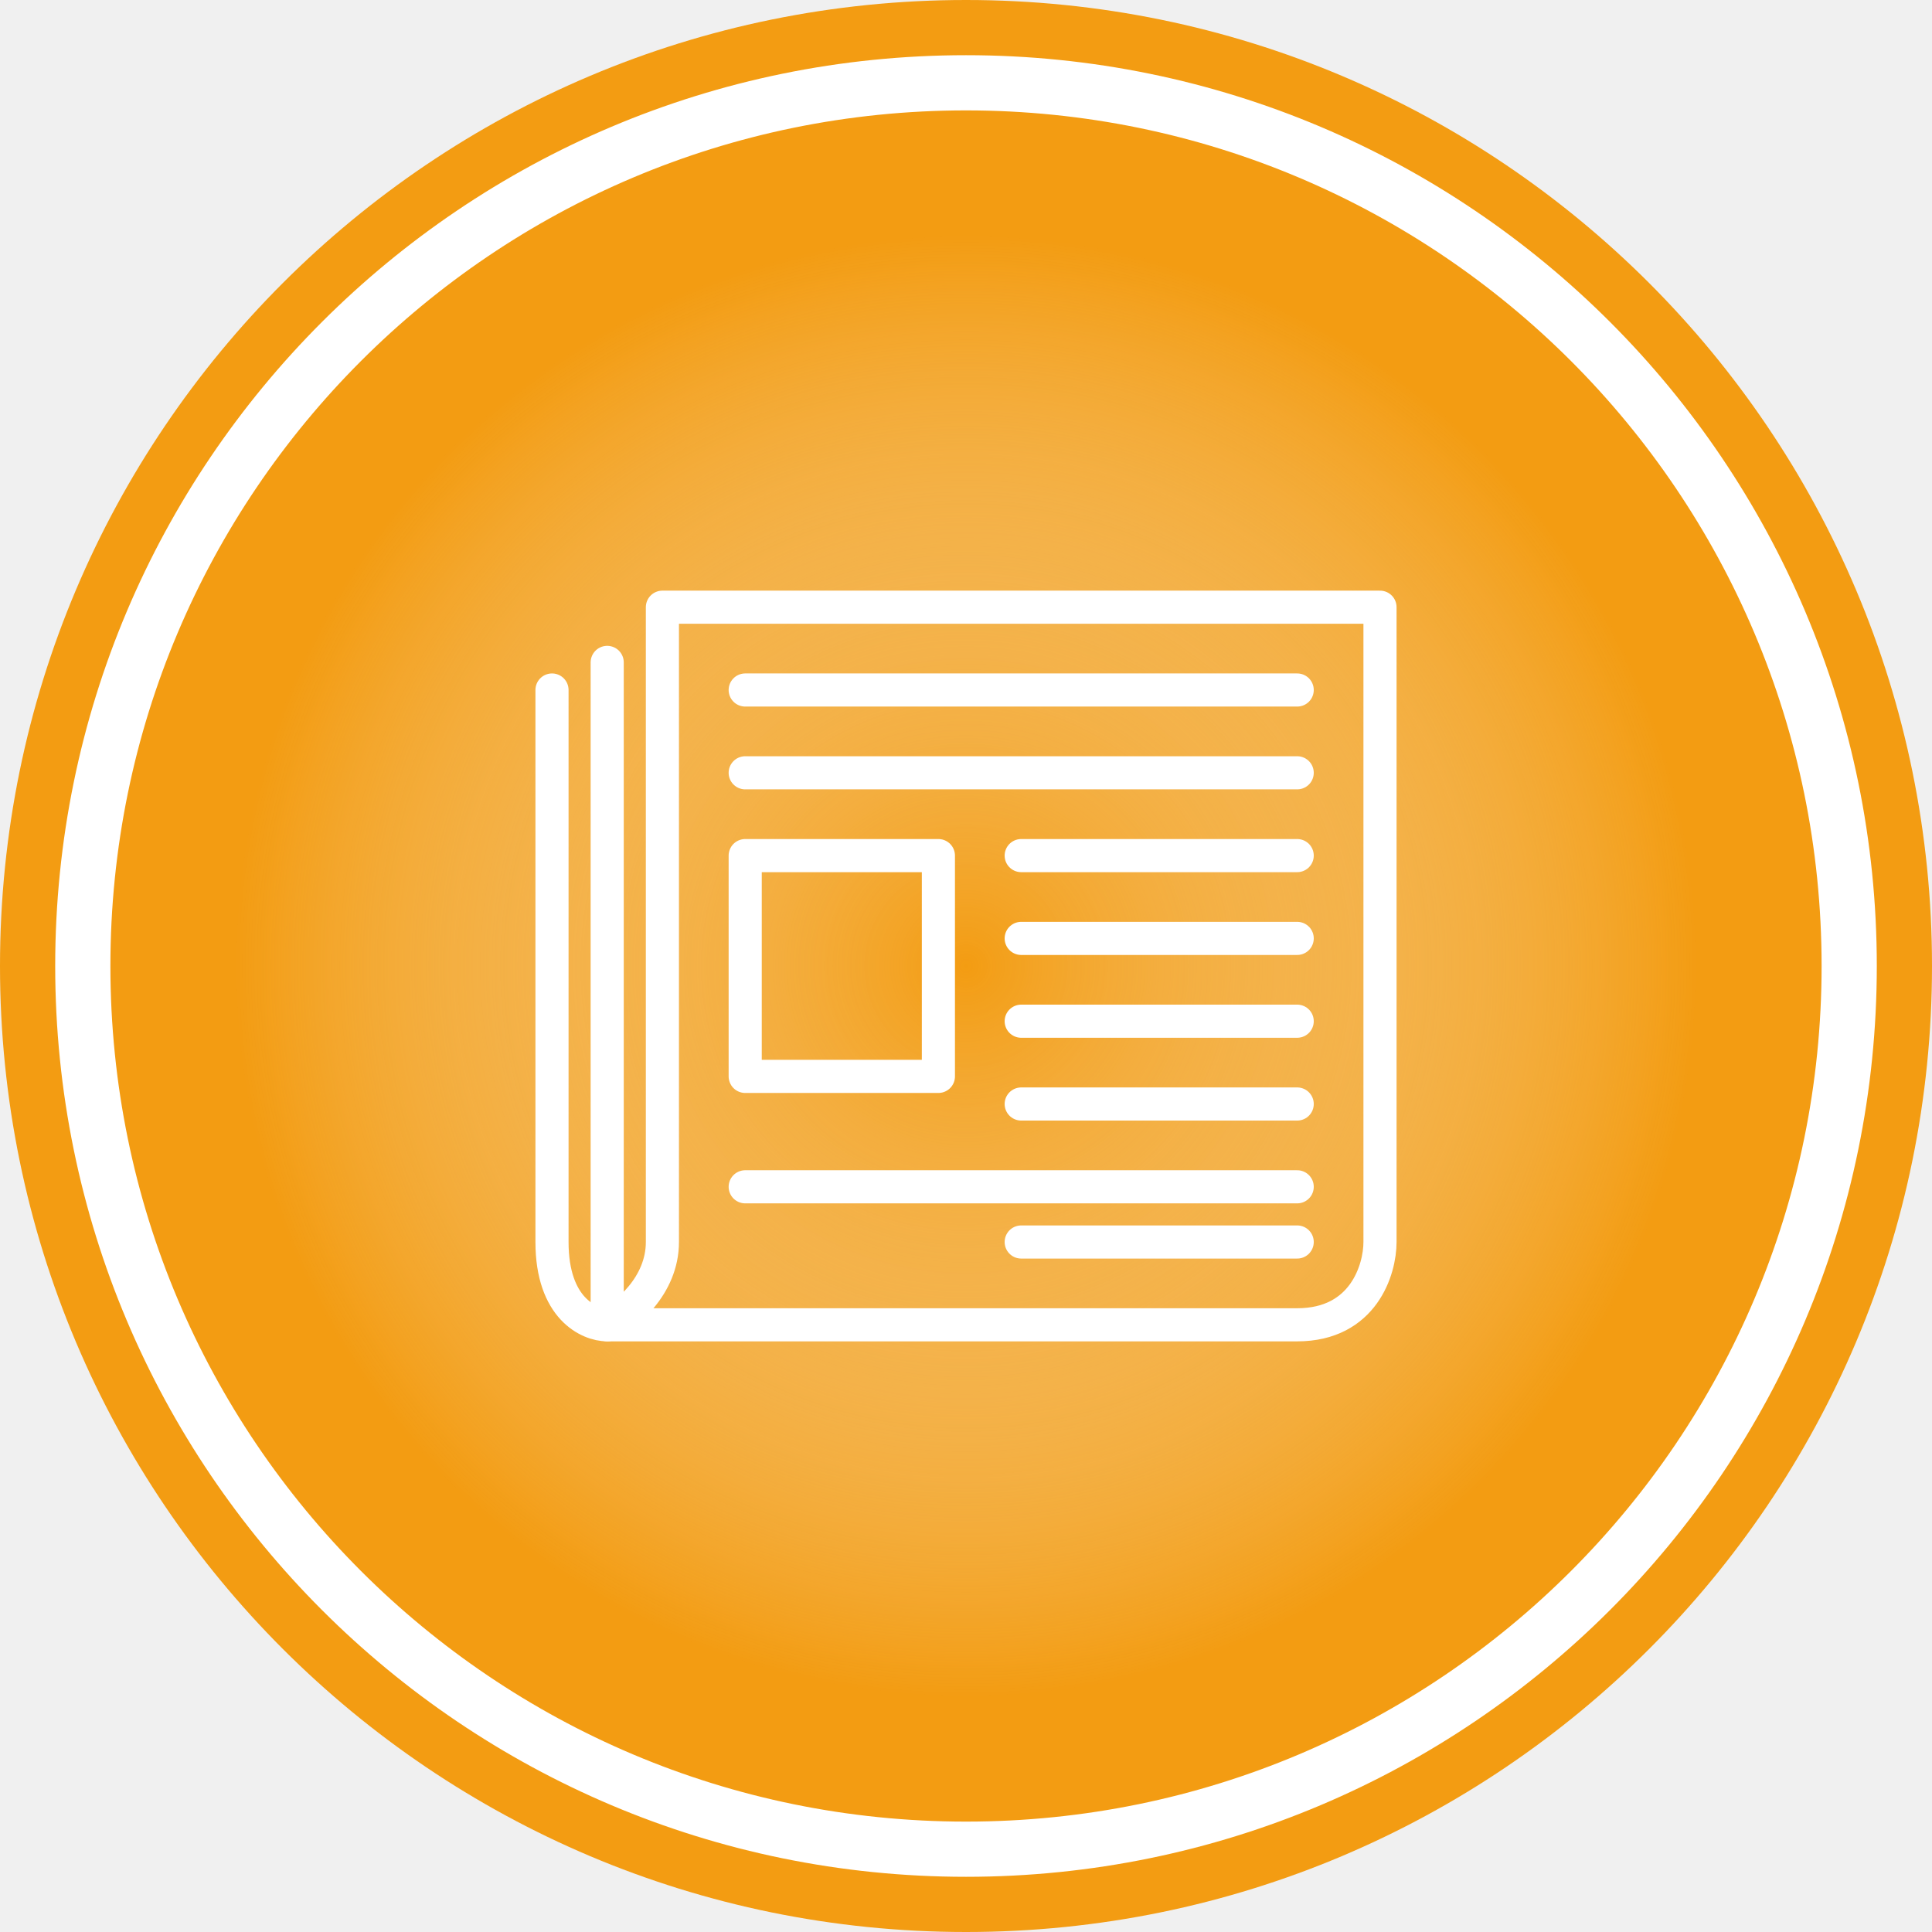
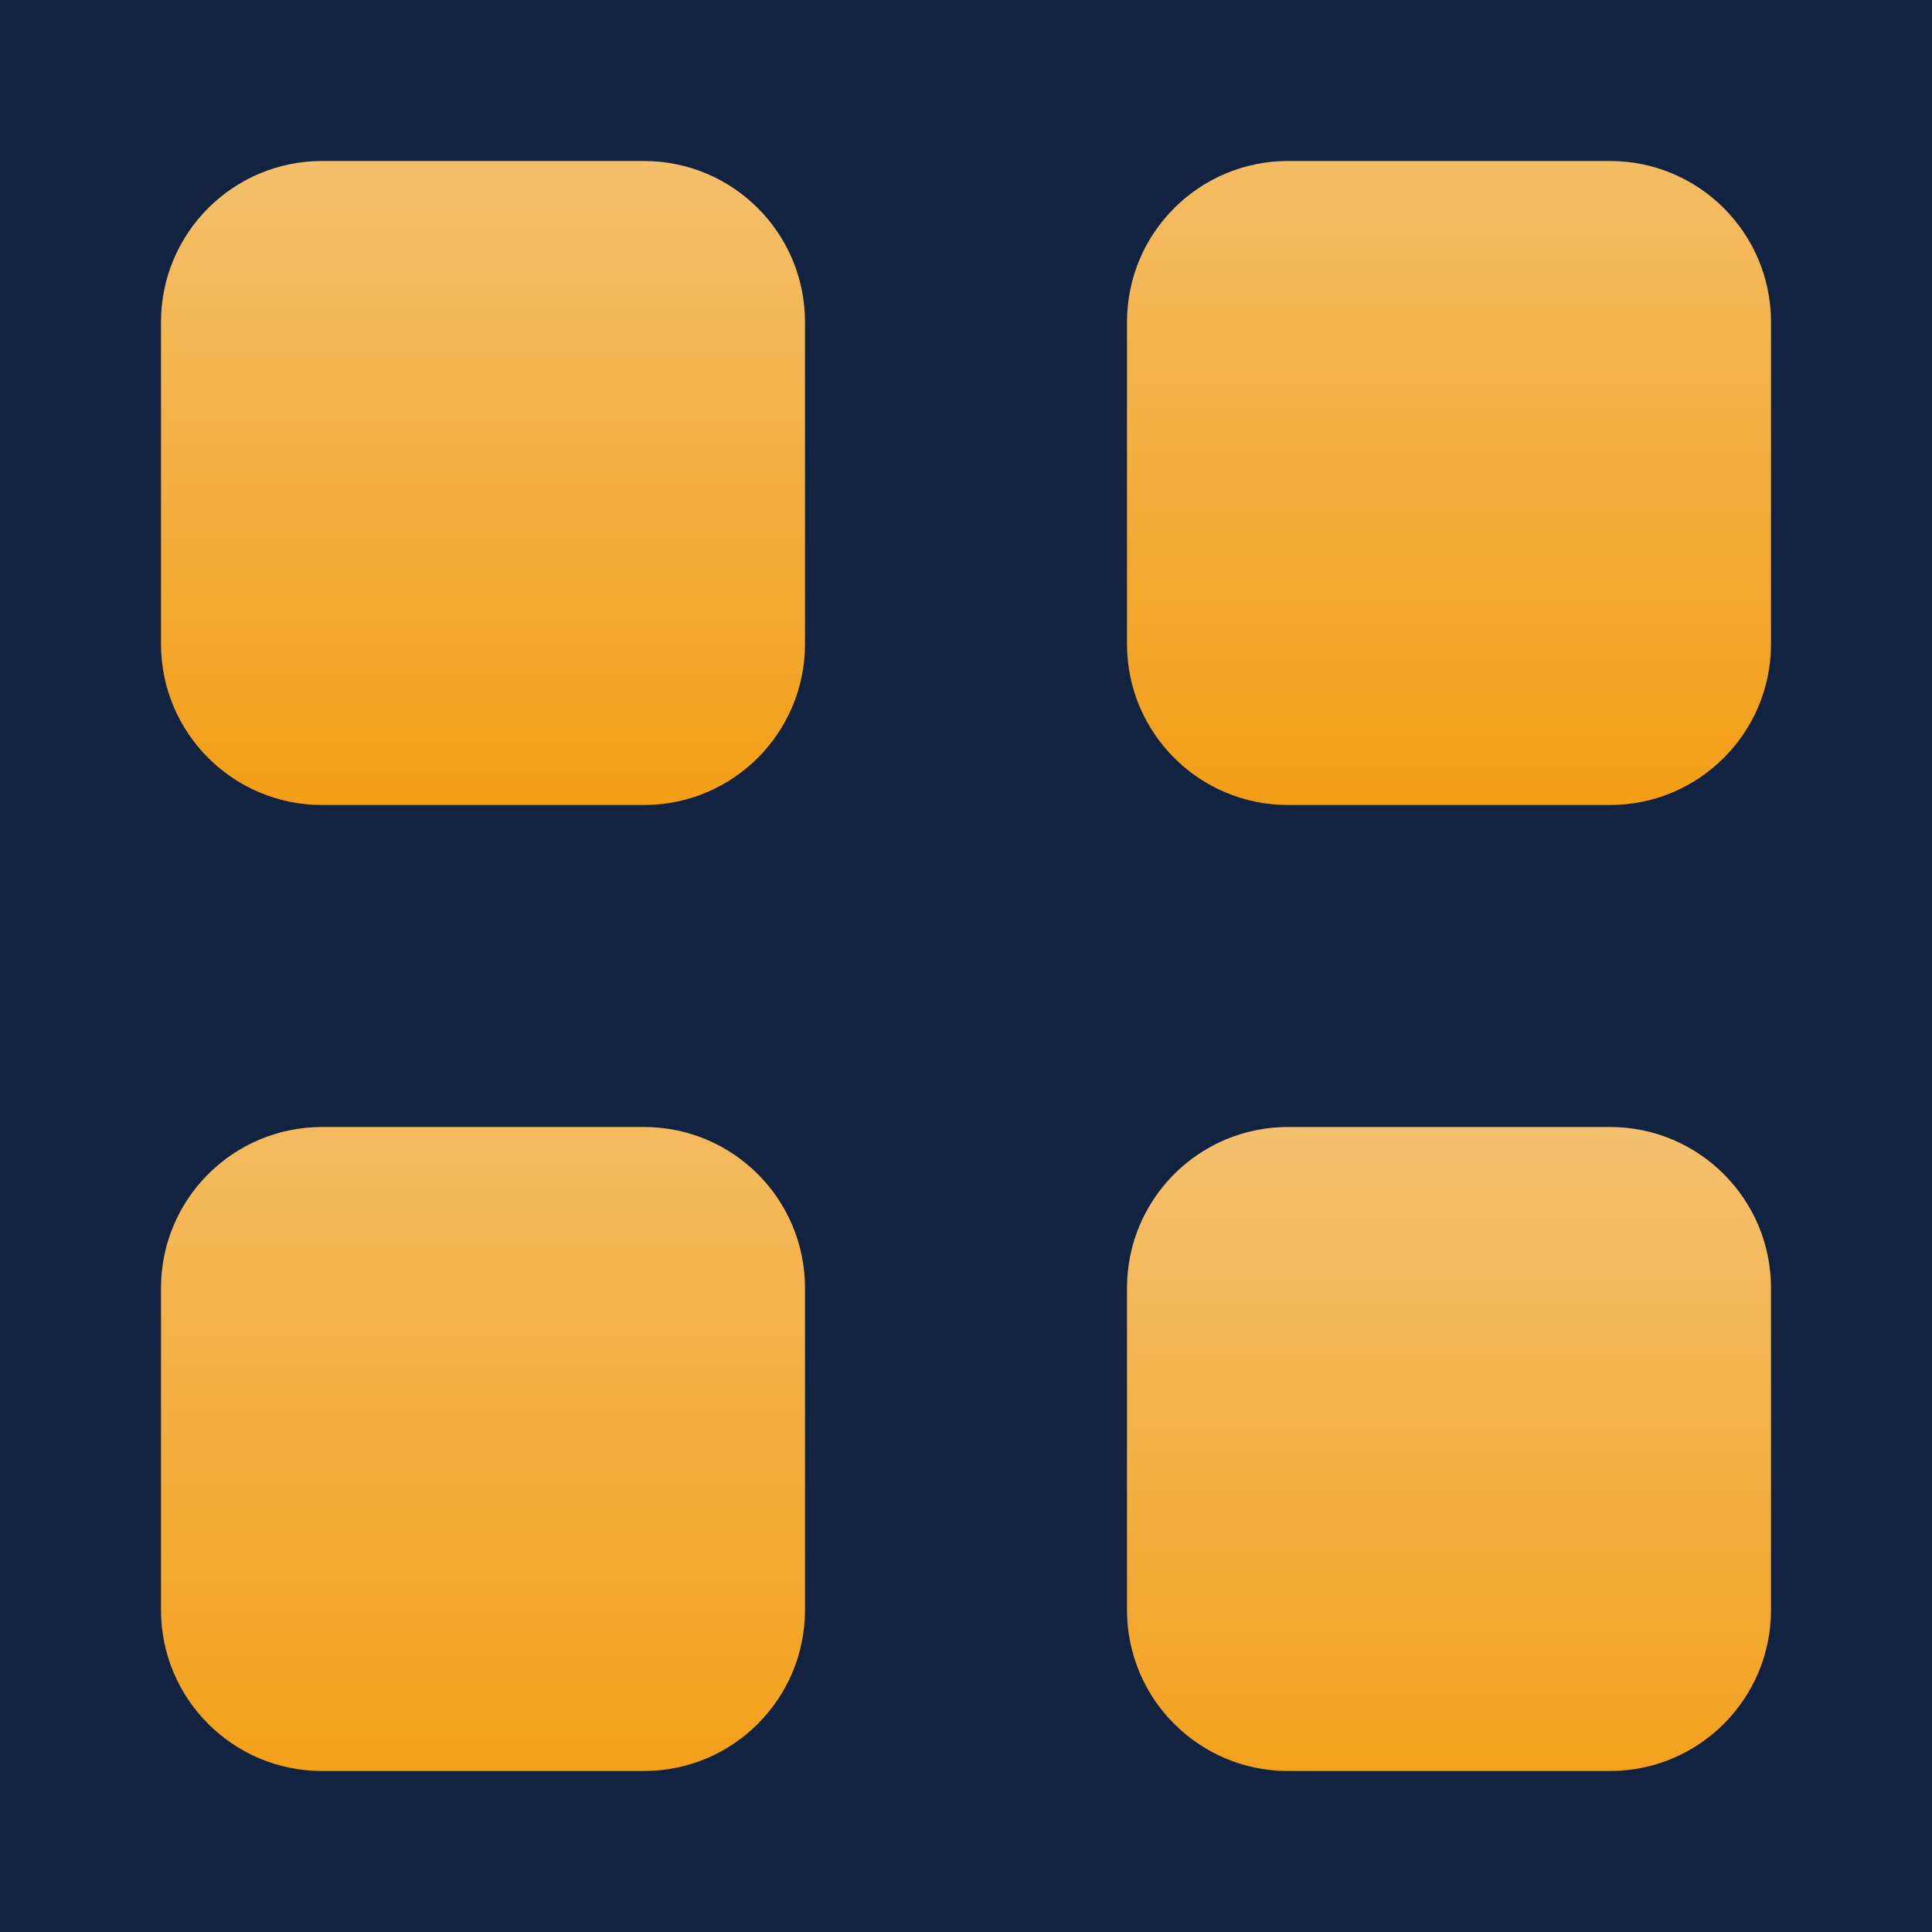
- <svg xmlns="http://www.w3.org/2000/svg" width="35" height="35" viewBox="0 0 35 35" fill="none">
-   <circle cx="17.5" cy="17.5" r="17.5" fill="#F39C12" />
-   <circle cx="17.5" cy="17.5" r="16" fill="url(#paint0_radial)" stroke="white" />
-   <path d="M11 24C14.667 24 22.3 24 23.5 24C24.7 24 25 23 25 22.5V11H12C12 14.5 12 21.7 12 22.5C12 23.3 11.333 23.833 11 24ZM11 24V12" stroke="white" stroke-width="0.6" stroke-linecap="round" stroke-linejoin="round" />
-   <path d="M11 24C10.667 24 10 23.7 10 22.5C10 21.3 10 15.333 10 12.5M13.5 12.5H23.5M13.5 14H23.5M18.5 15.5H23.5M18.5 17H23.5M18.5 18.5H23.5M18.5 20H23.5M13.5 21.5H23.5M18.5 22.5H23.5" stroke="white" stroke-width="0.6" stroke-linecap="round" stroke-linejoin="round" />
-   <path d="M17 15.5H13.5V19.5H17V15.5Z" stroke="white" stroke-width="0.6" stroke-linecap="round" stroke-linejoin="round" />
+ <svg xmlns="http://www.w3.org/2000/svg" width="24" height="24" viewBox="0 0 24 24" fill="none">
+   <rect width="24" height="24" fill="#122341" />
+   <rect x="2" y="2" width="8" height="8" rx="2" fill="url(#paint0_linear_2001_27)" />
+   <rect x="2" y="14" width="8" height="8" rx="2" fill="url(#paint1_linear_2001_27)" />
+   <rect x="14" y="2" width="8" height="8" rx="2" fill="url(#paint2_linear_2001_27)" />
+   <rect x="14" y="14" width="8" height="8" rx="2" fill="url(#paint3_linear_2001_27)" />
  <defs>
-     <radialGradient id="paint0_radial" cx="0" cy="0" r="1" gradientUnits="userSpaceOnUse" gradientTransform="translate(17.5 17.5) rotate(86.6981) scale(26.0432)">
-       <stop stop-color="#F39C12" />
-       <stop offset="0.506" stop-color="#F7F6F4" stop-opacity="0" />
-     </radialGradient>
+     <linearGradient id="paint0_linear_2001_27" x1="6" y1="2" x2="6" y2="10" gradientUnits="userSpaceOnUse">
+       <stop stop-color="#F4BF6C" />
+       <stop offset="1" stop-color="#F39E15" />
+     </linearGradient>
+     <linearGradient id="paint1_linear_2001_27" x1="6" y1="14" x2="6" y2="22" gradientUnits="userSpaceOnUse">
+       <stop stop-color="#F4BA5E" />
+       <stop offset="1" stop-color="#F3A01A" />
+     </linearGradient>
+     <linearGradient id="paint2_linear_2001_27" x1="18" y1="2" x2="18" y2="10" gradientUnits="userSpaceOnUse">
+       <stop stop-color="#F4BC63" />
+       <stop offset="1" stop-color="#F39E15" />
+     </linearGradient>
+     <linearGradient id="paint3_linear_2001_27" x1="18" y1="14" x2="18" y2="22" gradientUnits="userSpaceOnUse">
+       <stop stop-color="#F4C06E" />
+       <stop offset="1" stop-color="#F3A11D" />
+     </linearGradient>
  </defs>
</svg>
